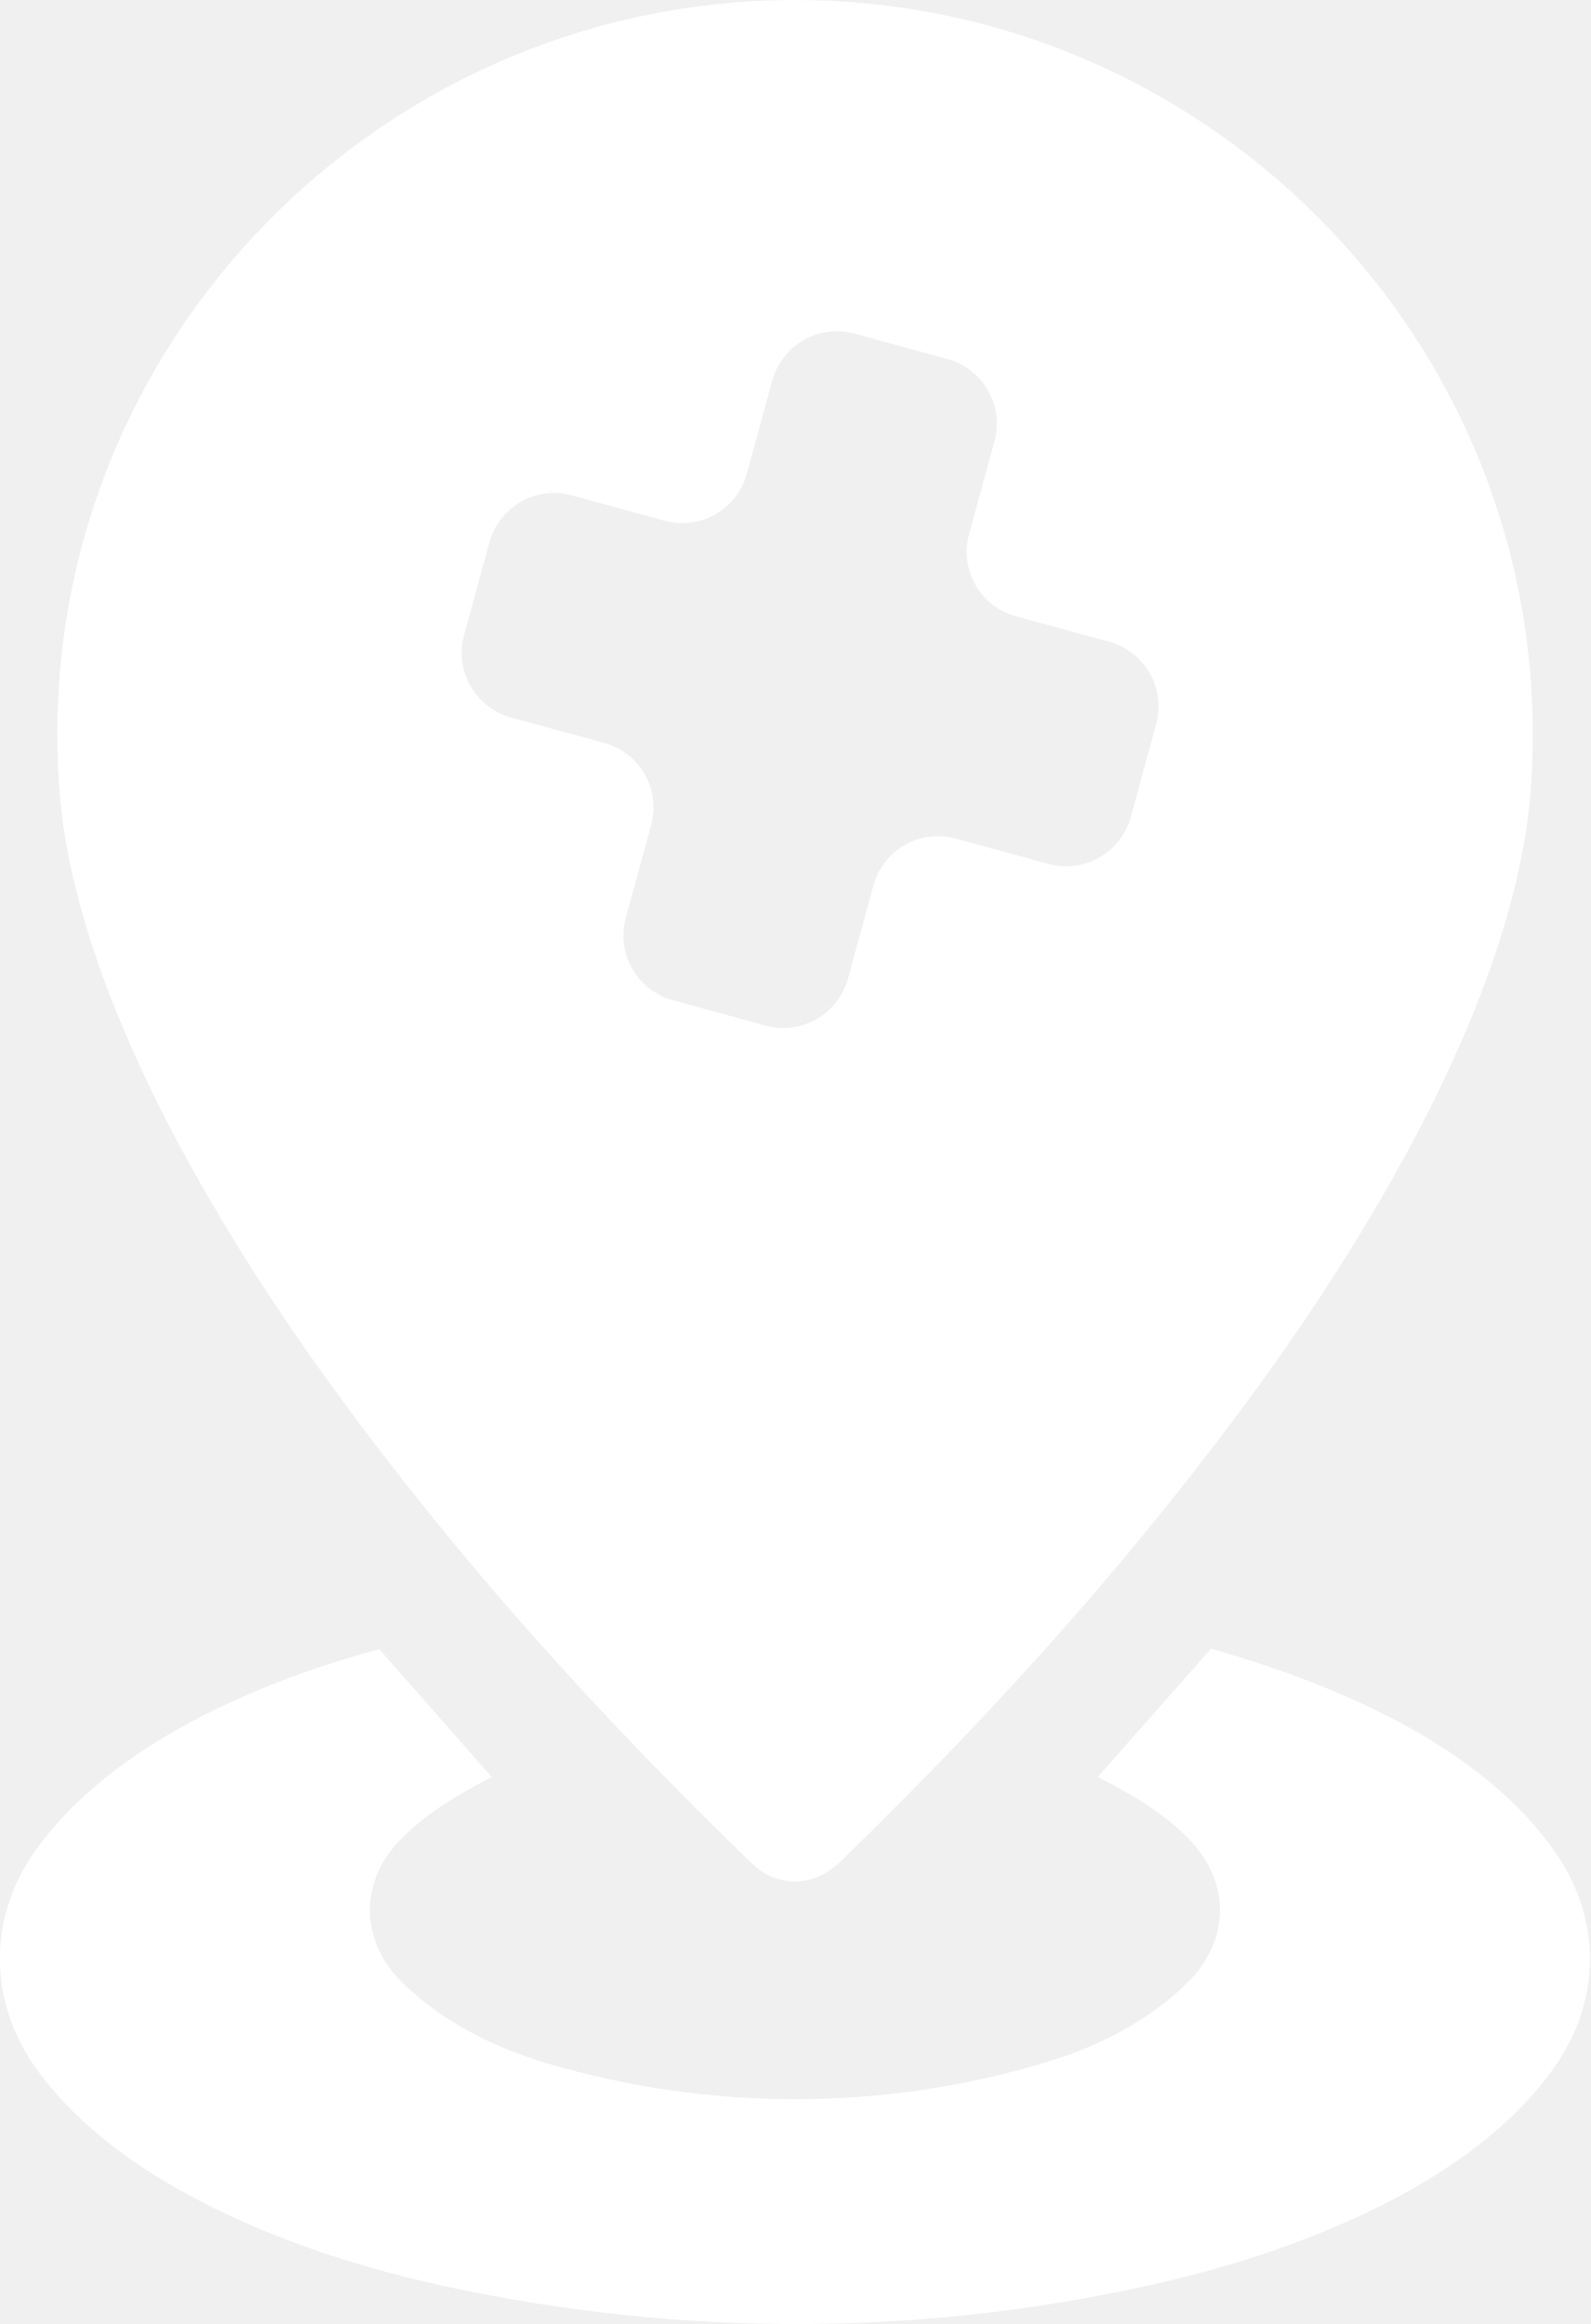
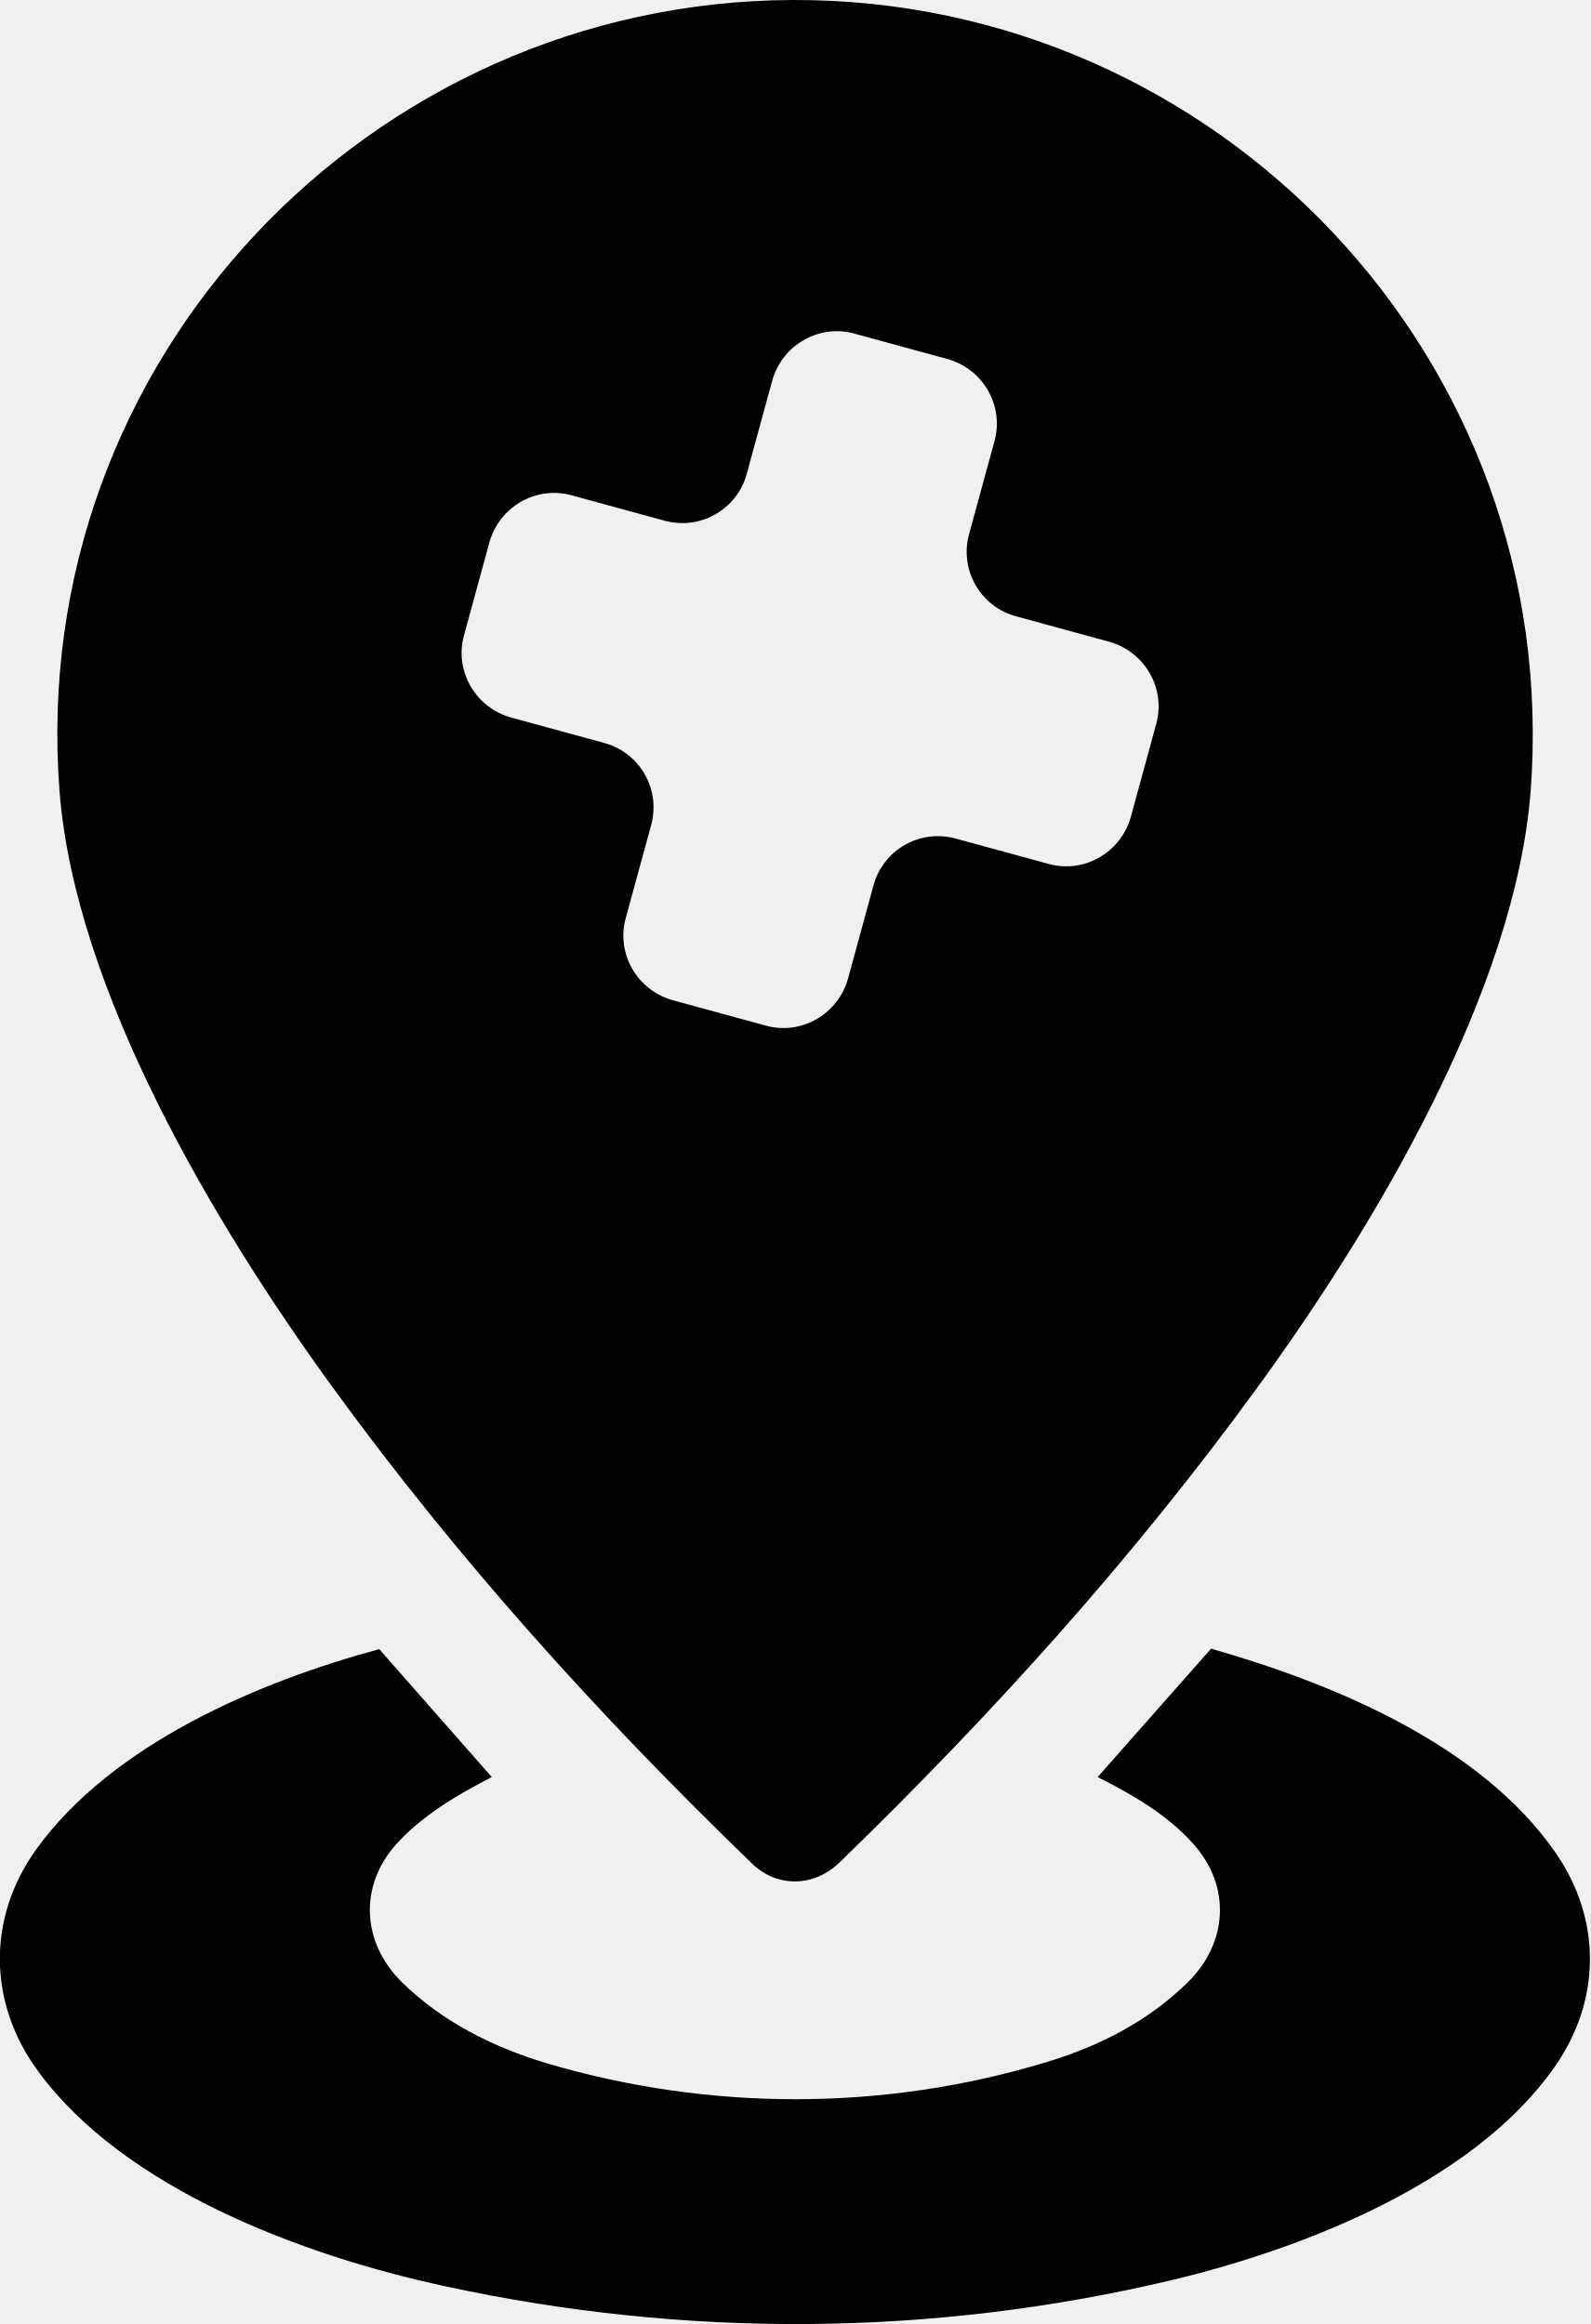
<svg xmlns="http://www.w3.org/2000/svg" id="Layer_2" data-name="Layer 2" viewBox="0 0 46.5 67.98">
-   <defs>
-     <style>
-       .cls-1 {
-         fill: #fff;
-       }
-     </style>
-   </defs>
  <g id="Layer_1-2" data-name="Layer 1">
    <g id="xJU1eC">
      <g>
-         <path class="cls-1" d="M35.43,48.23c3.64,1.04,7.9,2.83,10.07,5.98,1.35,1.96,1.32,4.34-.06,6.28-2.34,3.32-7.26,5.27-11.15,6.2-7.01,1.67-14.26,1.71-21.3.18-4.12-.89-9.36-2.84-11.88-6.29-1.46-1.99-1.49-4.47-.06-6.47,2.22-3.1,6.55-4.93,10.04-5.87l3.29,3.74c-1.04.54-2.02,1.12-2.78,1.95-1.11,1.23-1.03,2.89.16,4.06,1.16,1.13,2.61,1.88,4.25,2.37,4.75,1.4,9.85,1.4,14.59-.04,1.6-.48,3.01-1.23,4.13-2.33,1.19-1.17,1.27-2.83.16-4.06-.75-.84-1.73-1.41-2.79-1.95l3.32-3.76Z" />
-         <path class="cls-1" d="M23.17,0C10.81.05.78,10.55,1.74,23.13c.45,5.84,4.53,12.69,7.98,17.44,3.67,5.05,7.79,9.61,12.27,13.94.72.7,1.8.71,2.57-.04,4.49-4.36,8.57-8.88,12.22-13.9,3.45-4.74,7.53-11.6,7.98-17.43C45.72,10.5,35.6-.05,23.17,0ZM33.81,21.18l-.74,2.71c-.29,1.05-1.37,1.67-2.41,1.38l-2.71-.74c-1.05-.29-2.13.33-2.41,1.38l-.74,2.71c-.29,1.05-1.37,1.67-2.41,1.38l-2.71-.74c-1.05-.29-1.67-1.37-1.38-2.41l.74-2.71c.29-1.05-.33-2.13-1.38-2.41l-2.71-.74c-1.05-.29-1.67-1.37-1.38-2.41l.74-2.71c.29-1.05,1.37-1.67,2.41-1.38l2.71.74c1.05.29,2.13-.33,2.41-1.38l.74-2.71c.29-1.05,1.37-1.67,2.41-1.38l2.71.74c1.05.29,1.67,1.37,1.38,2.41l-.74,2.71c-.29,1.05.33,2.13,1.38,2.41l2.71.74c1.05.29,1.67,1.37,1.38,2.41Z" />
+         <path d="M35.43,48.23c3.64,1.04,7.9,2.83,10.07,5.98,1.35,1.96,1.32,4.34-.06,6.28-2.34,3.32-7.26,5.27-11.15,6.2-7.01,1.67-14.26,1.71-21.3.18-4.12-.89-9.36-2.84-11.88-6.29-1.46-1.99-1.49-4.47-.06-6.47,2.22-3.1,6.55-4.93,10.04-5.87l3.29,3.74c-1.04.54-2.02,1.12-2.78,1.95-1.11,1.23-1.03,2.89.16,4.06,1.16,1.13,2.61,1.88,4.25,2.37,4.75,1.4,9.85,1.4,14.59-.04,1.6-.48,3.01-1.23,4.13-2.33,1.19-1.17,1.27-2.83.16-4.06-.75-.84-1.73-1.41-2.79-1.95l3.32-3.76Z" />
+         <path d="M23.17,0C10.81.05.78,10.55,1.74,23.13c.45,5.84,4.53,12.69,7.98,17.44,3.67,5.05,7.79,9.61,12.27,13.94.72.7,1.8.71,2.57-.04,4.49-4.36,8.57-8.88,12.22-13.9,3.45-4.74,7.53-11.6,7.98-17.43C45.72,10.5,35.6-.05,23.17,0ZM33.81,21.18l-.74,2.71c-.29,1.05-1.37,1.67-2.41,1.38l-2.71-.74c-1.05-.29-2.13.33-2.41,1.38l-.74,2.71c-.29,1.05-1.37,1.67-2.41,1.38l-2.71-.74c-1.05-.29-1.67-1.37-1.38-2.41l.74-2.71c.29-1.05-.33-2.13-1.38-2.41l-2.71-.74c-1.05-.29-1.67-1.37-1.38-2.41l.74-2.71c.29-1.05,1.37-1.67,2.41-1.38l2.71.74c1.05.29,2.13-.33,2.41-1.38l.74-2.71c.29-1.05,1.37-1.67,2.41-1.38l2.71.74c1.05.29,1.67,1.37,1.38,2.41l-.74,2.71c-.29,1.05.33,2.13,1.38,2.41l2.71.74c1.05.29,1.67,1.37,1.38,2.41Z" />
      </g>
    </g>
  </g>
</svg>
